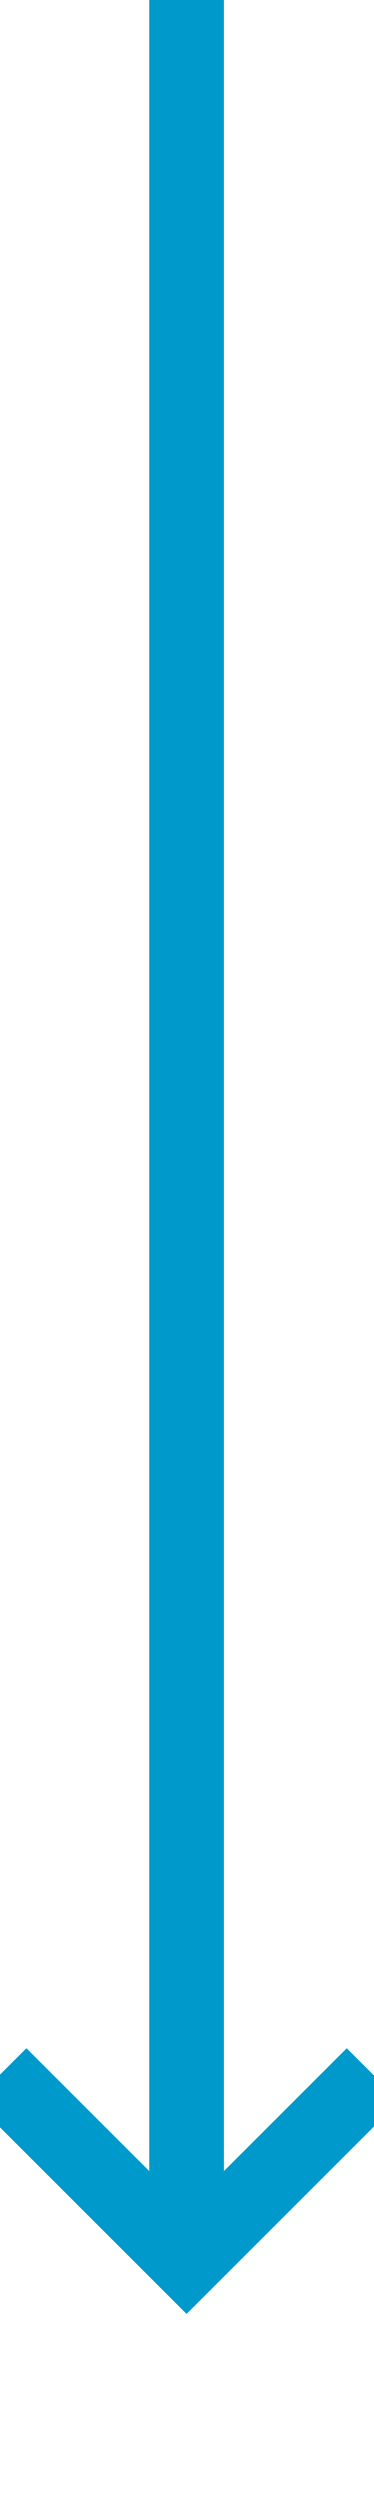
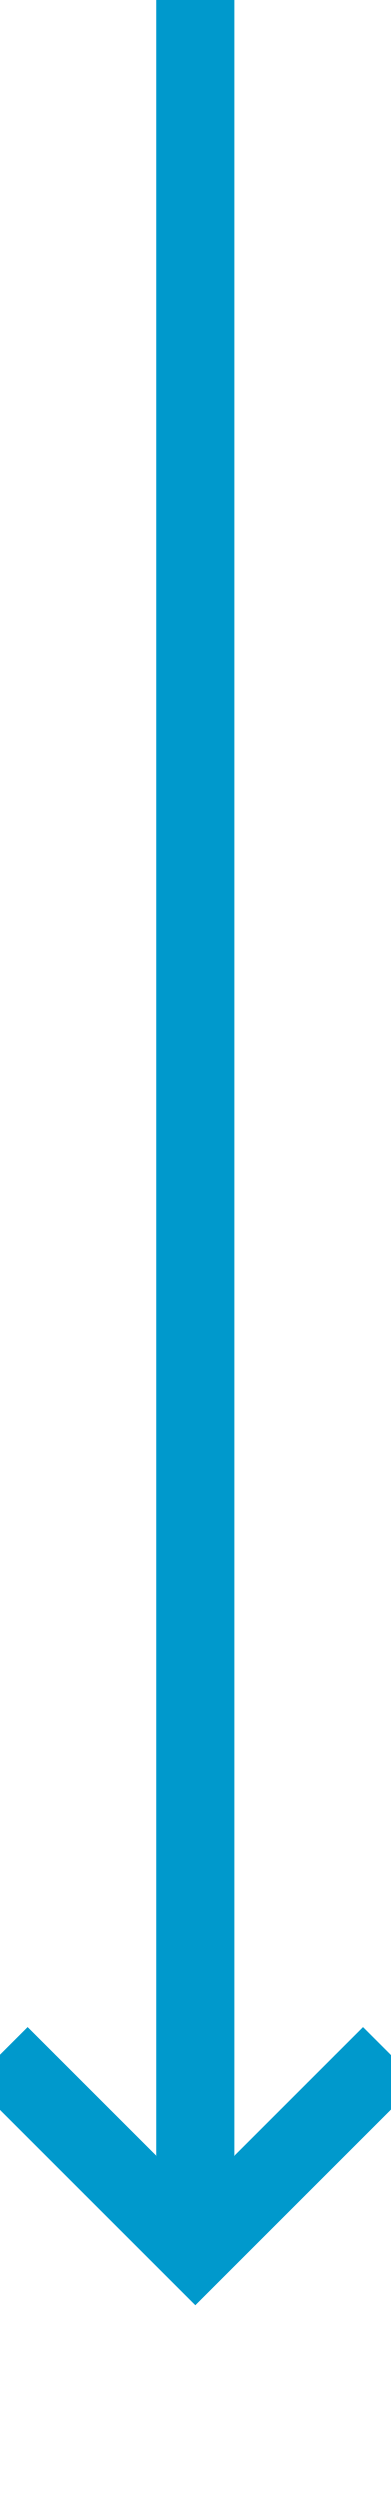
- <svg xmlns="http://www.w3.org/2000/svg" version="1.1" width="10px" height="67px" preserveAspectRatio="xMidYMin meet" viewBox="771 1261  8 67">
-   <path d="M 775 1261  L 775 1321  " stroke-width="2" stroke="#0099cc" fill="none" />
-   <path d="M 779.293 1315.893  L 775 1320.186  L 770.707 1315.893  L 769.293 1317.307  L 774.293 1322.307  L 775 1323.014  L 775.707 1322.307  L 780.707 1317.307  L 779.293 1315.893  Z " fill-rule="nonzero" fill="#0099cc" stroke="none" />
+ <svg xmlns="http://www.w3.org/2000/svg" version="1.1" width="10px" height="64px" preserveAspectRatio="xMidYMin meet" viewBox="771 1142  8 64">
+   <path d="M 775 1142  L 775 1199  " stroke-width="2" stroke="#0099cc" fill="none" />
+   <path d="M 779.293 1193.893  L 775 1198.186  L 770.707 1193.893  L 769.293 1195.307  L 774.293 1200.307  L 775 1201.014  L 775.707 1200.307  L 780.707 1195.307  L 779.293 1193.893  Z " fill-rule="nonzero" fill="#0099cc" stroke="none" />
</svg>
